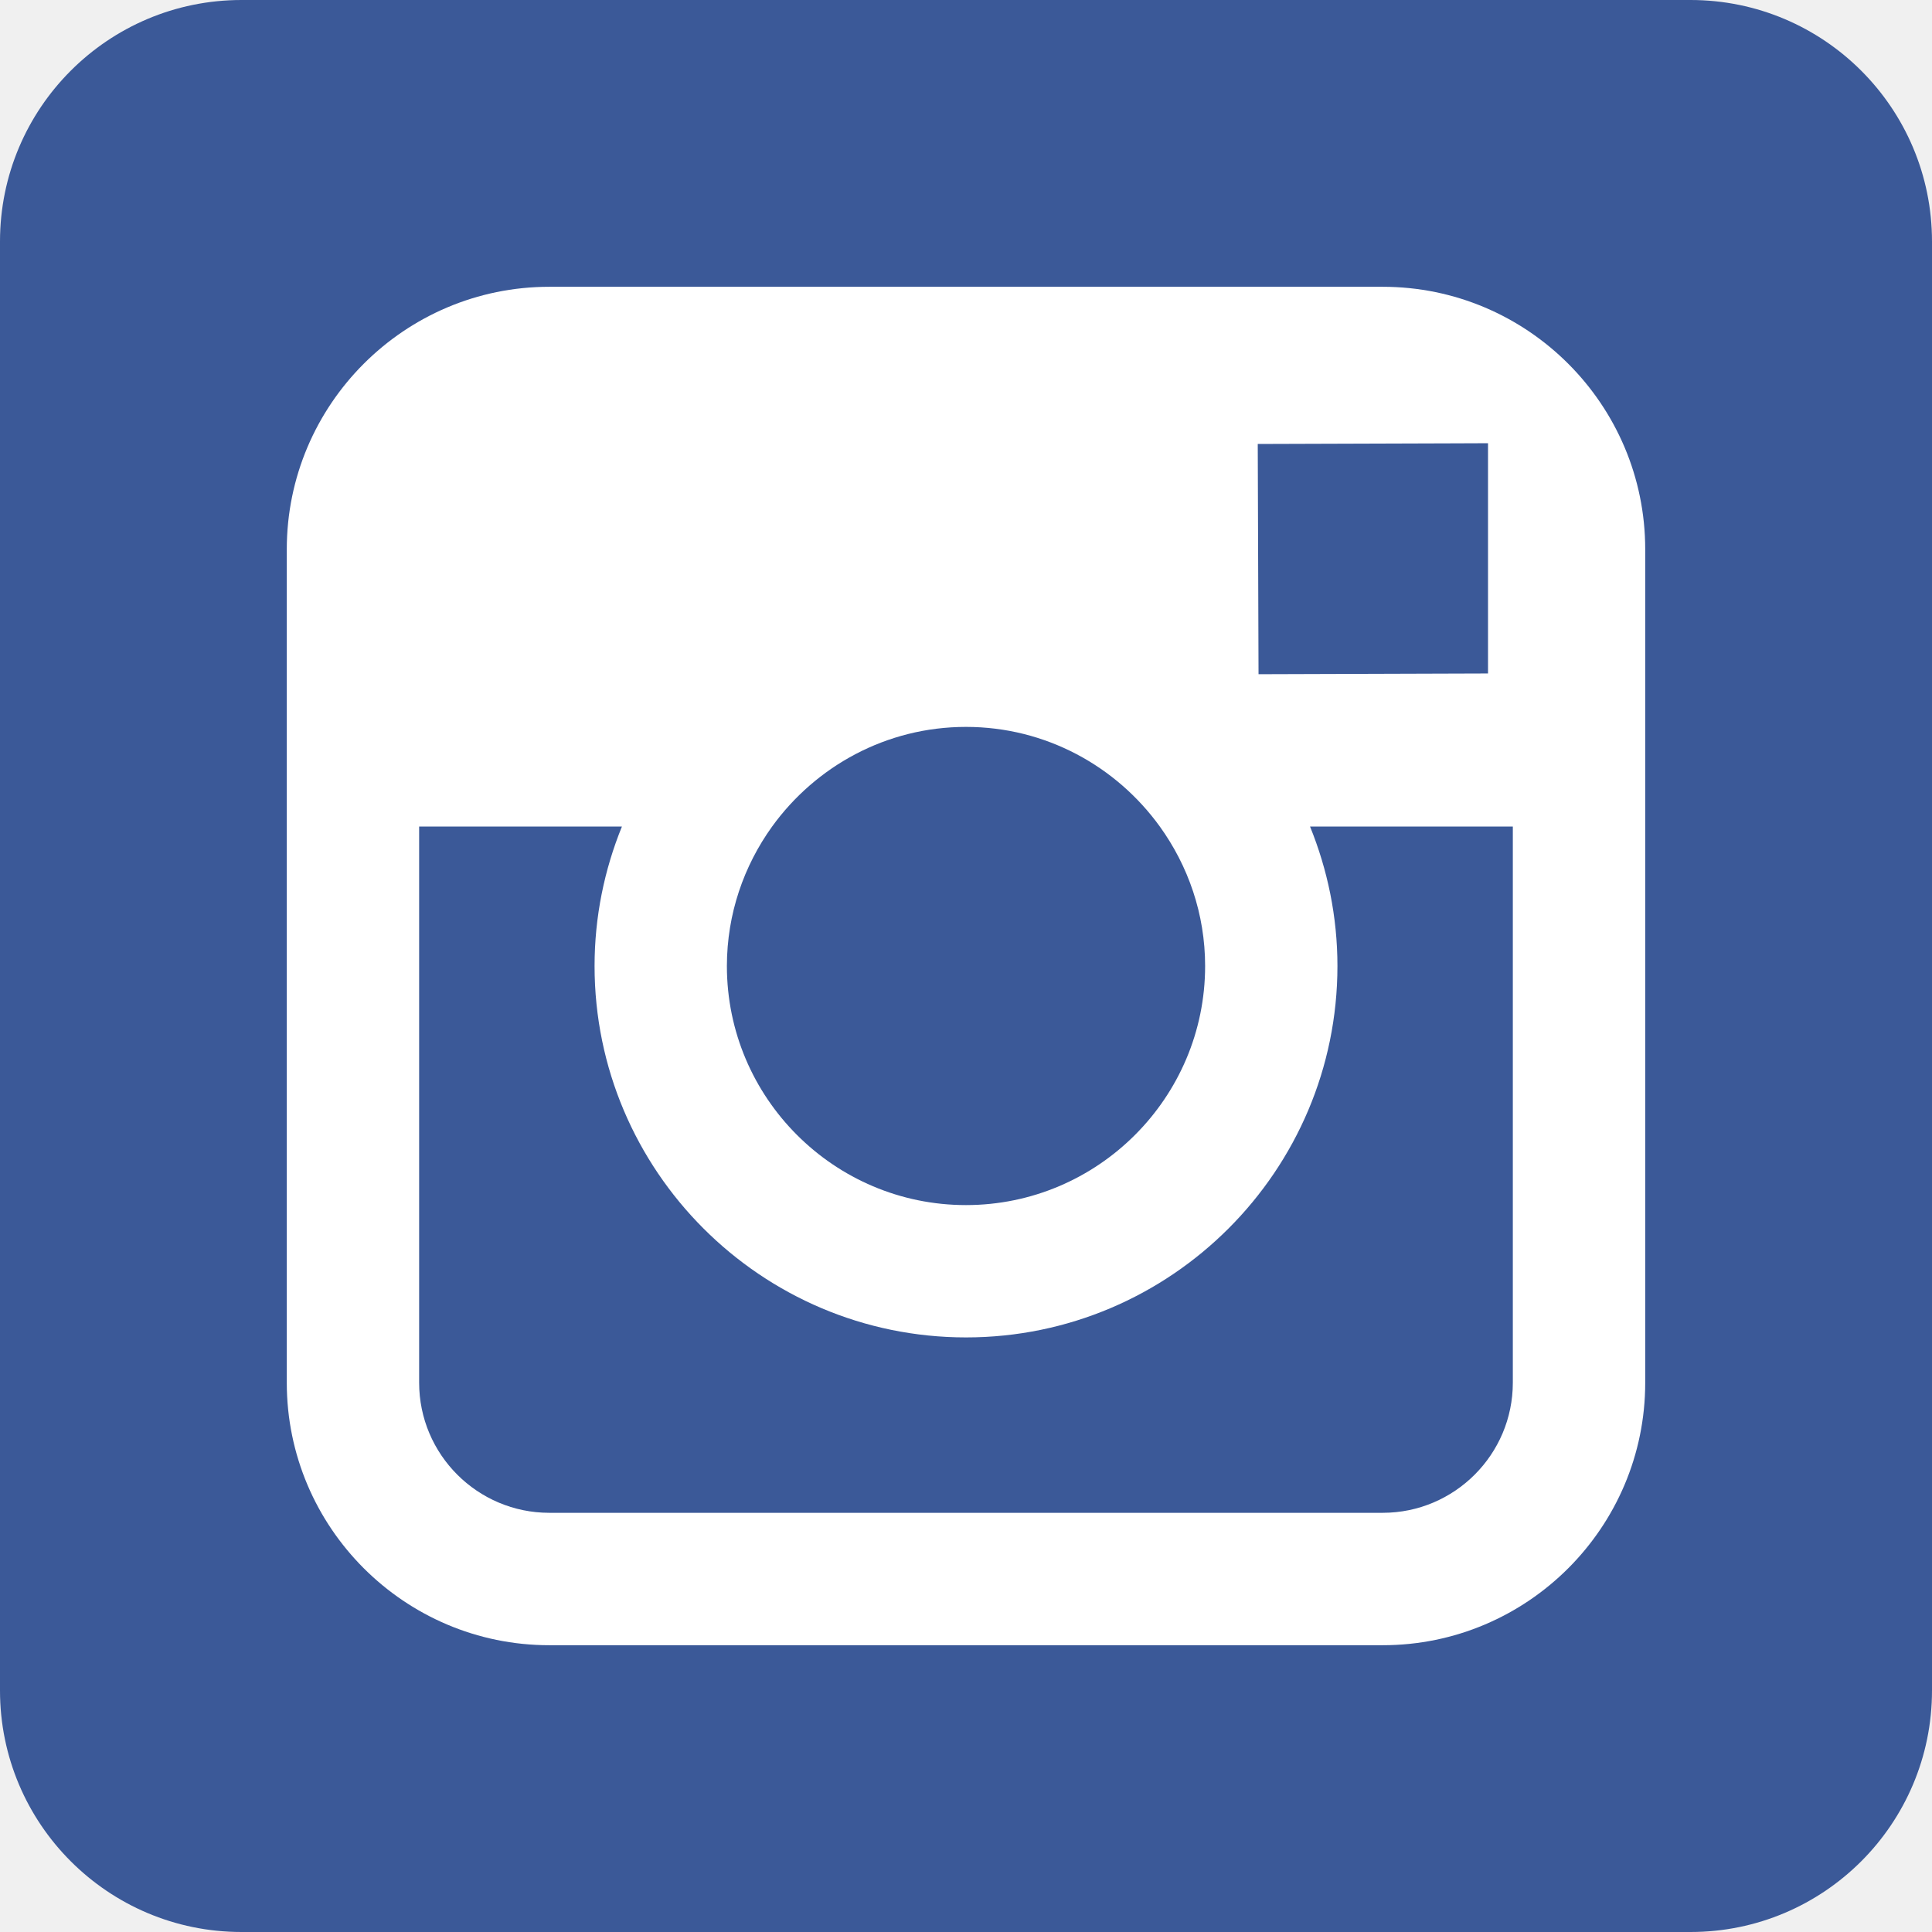
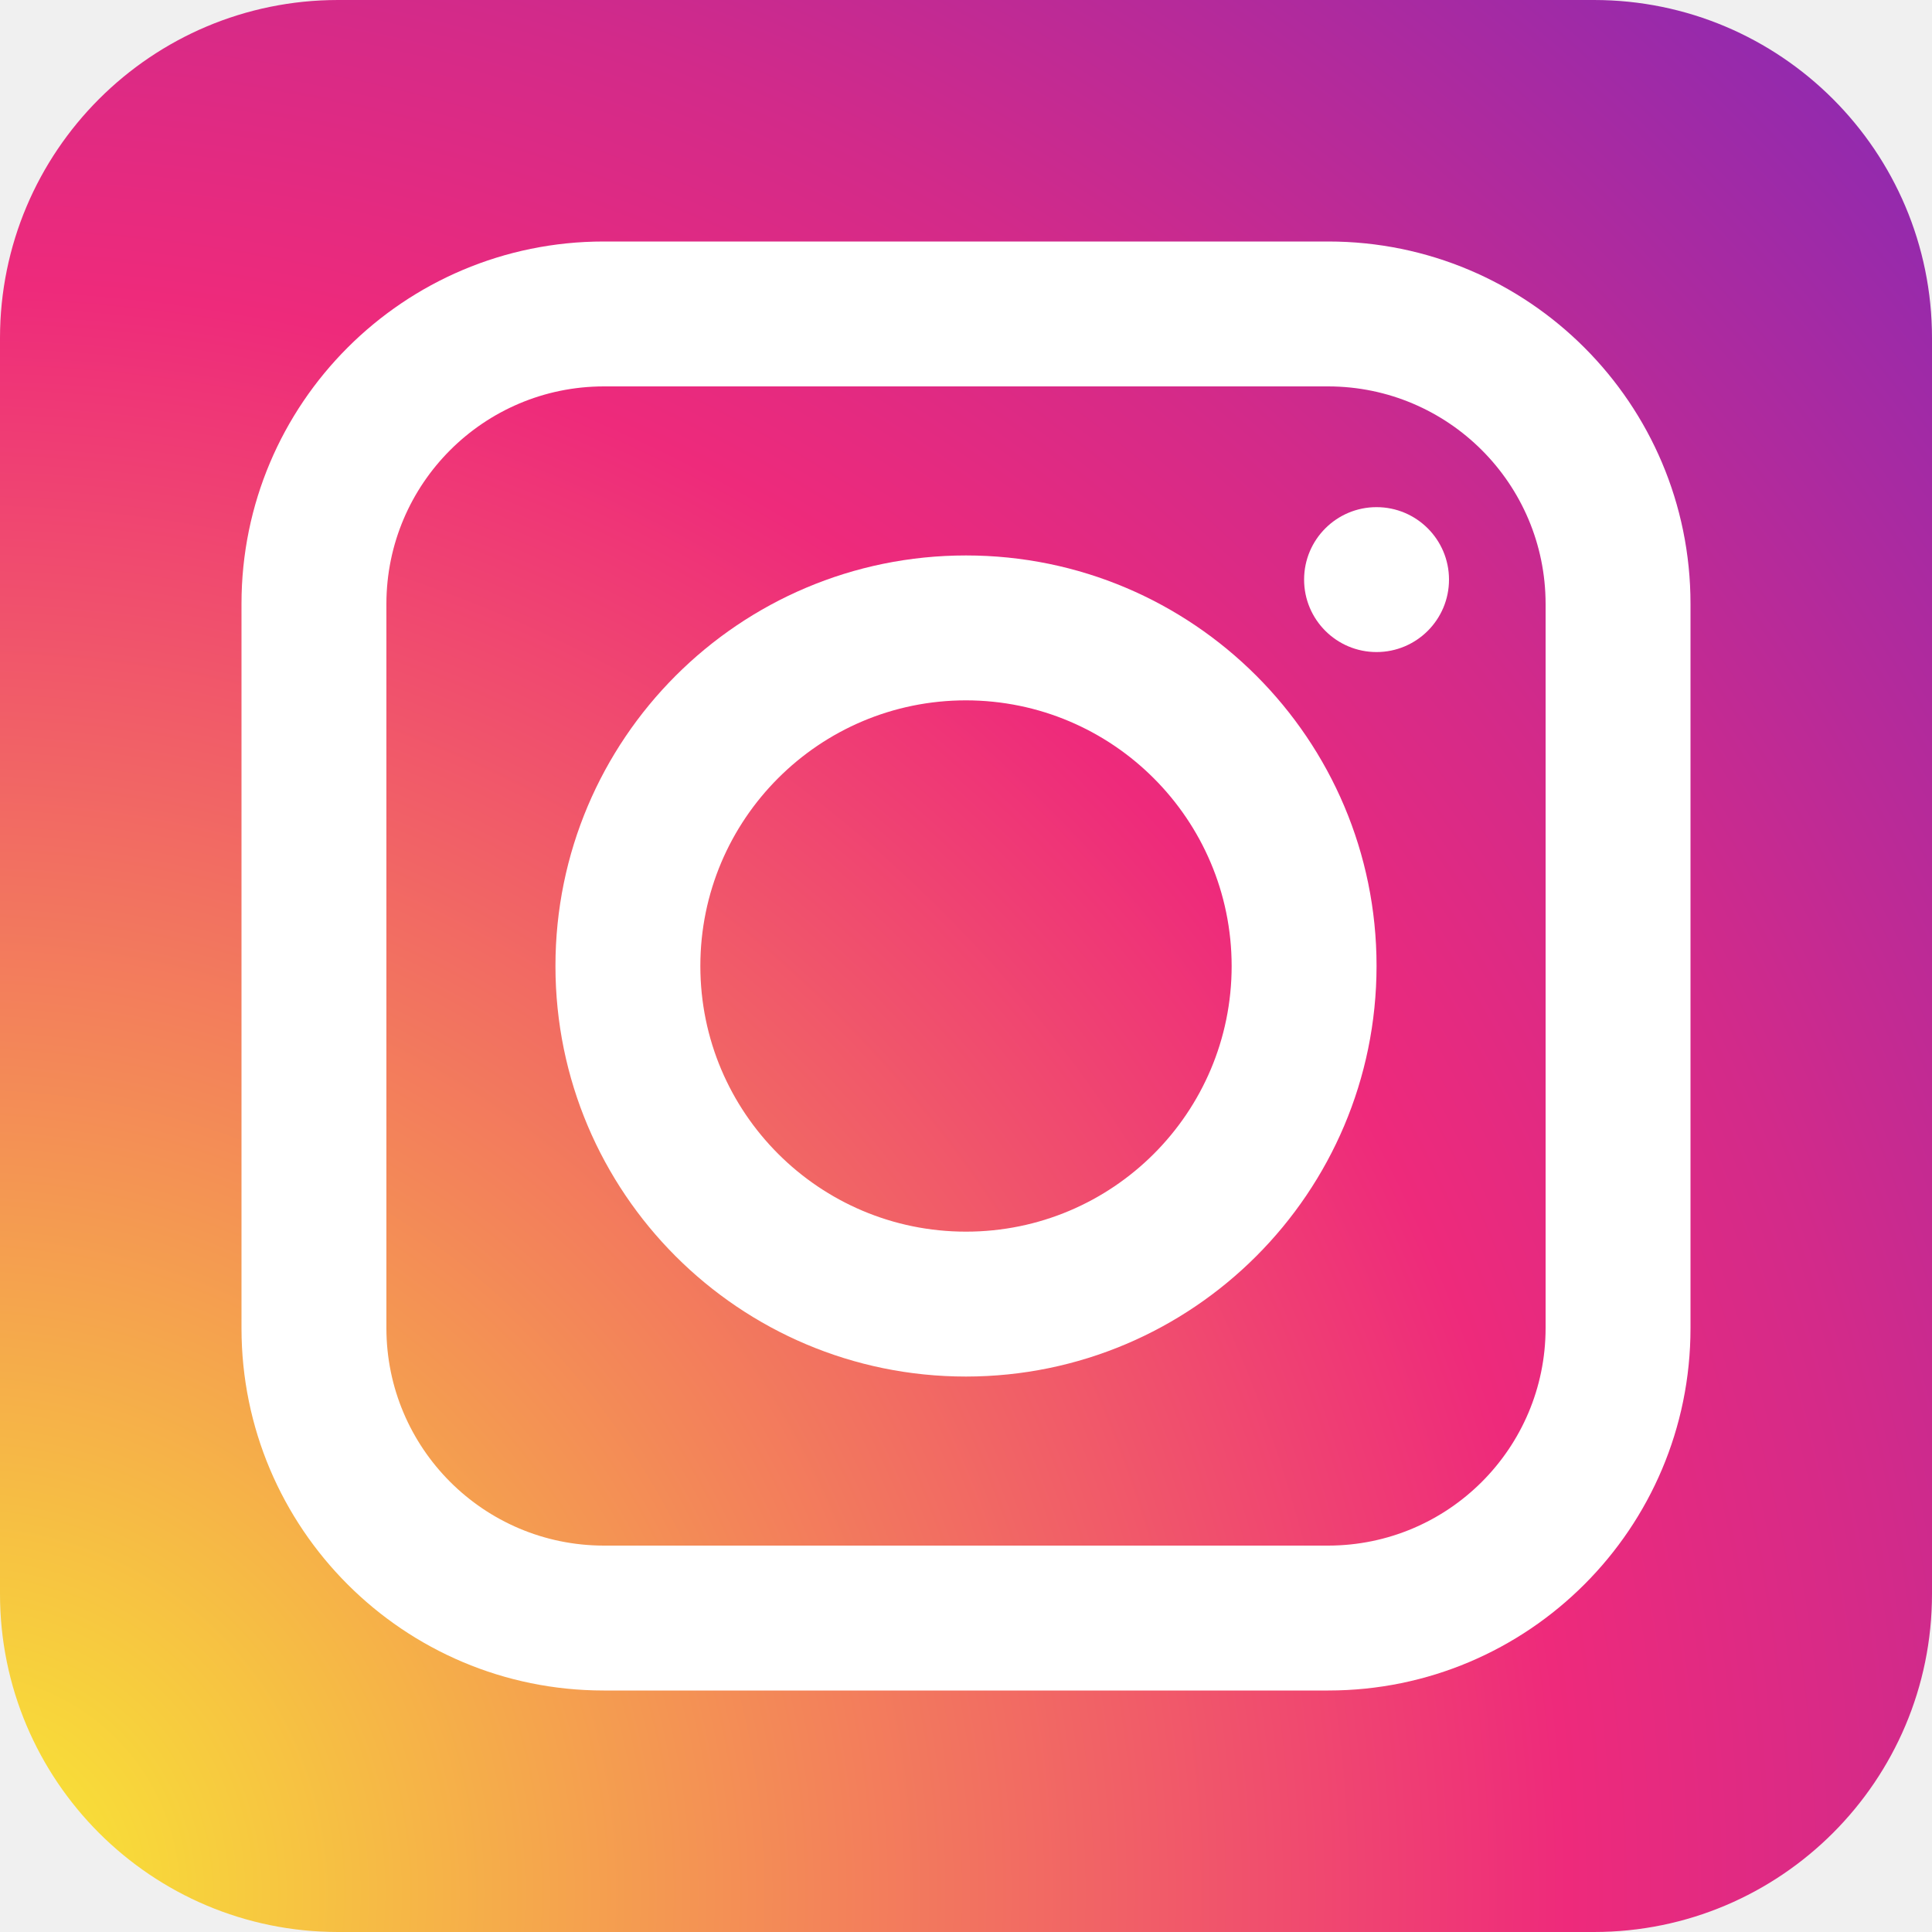
- <svg xmlns="http://www.w3.org/2000/svg" height="512" id="Layer_1" version="1.1" viewBox="0 0 512 512" width="512" xml:space="preserve">
-   <defs id="defs12" />
-   <g id="g5758">
-     <rect height="512" id="rect2987" rx="64" ry="64" style="fill:#3b5998;fill-opacity:1;fill-rule:nonzero;stroke:none" width="512" x="0" y="0" />
-     <path d="M 366.427,76 H 145.575 c -38.366,0 -69.575,31.203 -69.575,69.576 v 73.482 147.378 c 0,38.363 31.209,69.565 69.575,69.565 H 366.435 c 38.361,0 69.565,-31.202 69.565,-69.565 V 219.044 145.552 c -0.013,-38.361 -31.209,-69.552 -69.573,-69.552 z m 19.957,41.486 7.955,-0.03 v 7.919 53.102 l -60.815,0.195 -0.208,-61.015 53.068,-0.17 z M 204.615,219.044 c 11.539,-15.953 30.24,-26.409 51.386,-26.409 21.146,0 39.854,10.456 51.369,26.409 7.504,10.413 12,23.164 12,36.95 0,34.938 -28.453,63.366 -63.377,63.366 -34.937,0 -63.36,-28.429 -63.36,-63.366 0.013,-13.786 4.488,-26.537 11.982,-36.95 z m 196.3,147.375 c 0,19.035 -15.471,34.492 -34.489,34.492 H 145.575 c -19.026,0 -34.499,-15.455 -34.499,-34.492 V 219.044 h 53.741 c -4.644,11.414 -7.251,23.882 -7.251,36.95 0,54.259 44.152,98.434 98.436,98.434 54.286,0 98.433,-44.176 98.433,-98.434 0,-13.069 -2.625,-25.536 -7.261,-36.95 h 53.742 v 147.375 z" id="path9-6" style="fill:#ffffff" />
+ <svg xmlns="http://www.w3.org/2000/svg" viewBox="0 0 64 64">
+   <defs>
+     <style>.cls-1{fill:url(#radial-gradient);}.cls-2{fill:#fff;}</style>
+     <radialGradient cx="-578.95" cy="-837.6" gradientTransform="translate(499.5 629.5) scale(0.75)" gradientUnits="userSpaceOnUse" id="radial-gradient" r="197.06">
+       <stop offset="0" stop-color="#f9ed32" />
+       <stop offset="0.36" stop-color="#ee2a7b" />
+       <stop offset="0.44" stop-color="#d22a8a" />
+       <stop offset="0.6" stop-color="#8b2ab2" />
+       <stop offset="0.83" stop-color="#1b2af0" />
+       <stop offset="0.88" stop-color="#002aff" />
+     </radialGradient>
+   </defs>
+   <g data-name="3-instagram" id="_3-instagram">
+     <rect class="cls-1" height="64" rx="11.2" ry="11.2" transform="translate(64 64) rotate(180)" width="64" />
+     <path class="cls-2" d="M44,56H20A12,12,0,0,1,8,44V20A12,12,0,0,1,20,8H44A12,12,0,0,1,56,20V44A12,12,0,0,1,44,56ZM20,12.8A7.21,7.21,0,0,0,12.8,20V44A7.21,7.21,0,0,0,20,51.2H44A7.21,7.21,0,0,0,51.2,44V20A7.21,7.21,0,0,0,44,12.8Z" />
+     <path class="cls-2" d="M32,45.6A13.6,13.6,0,1,1,45.6,32,13.61,13.61,0,0,1,32,45.6Zm0-22.4A8.8,8.8,0,1,0,40.8,32,8.81,8.81,0,0,0,32,23.2Z" />
+     <circle class="cls-2" cx="45.6" cy="19.2" r="2.4" />
  </g>
</svg>
